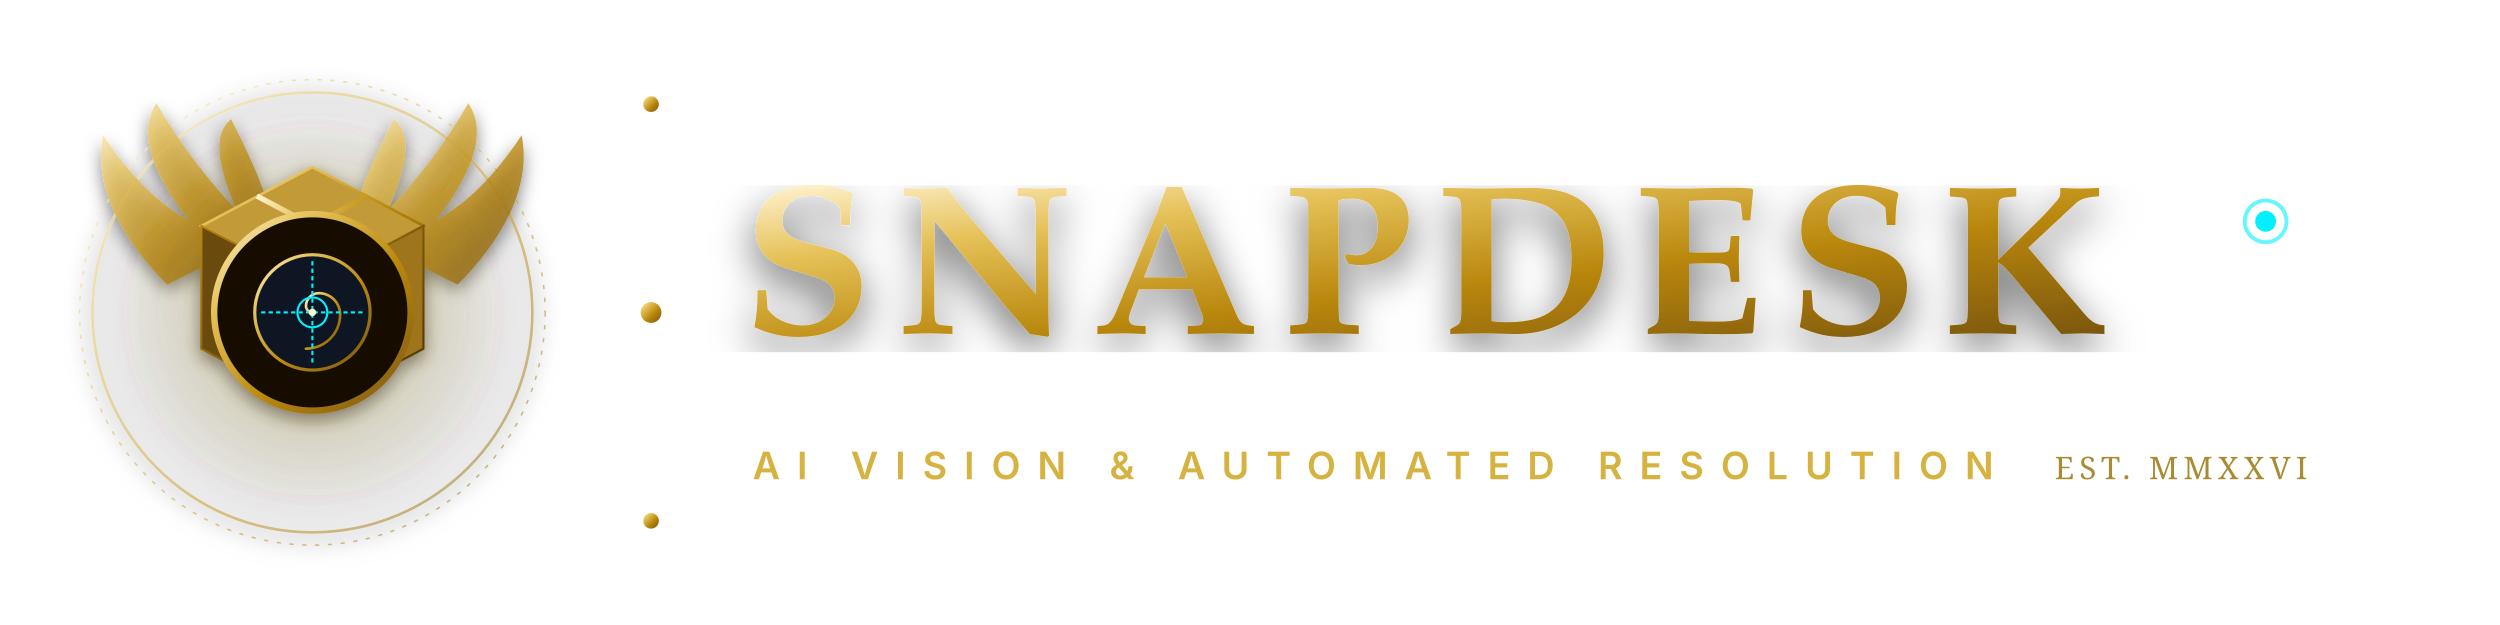
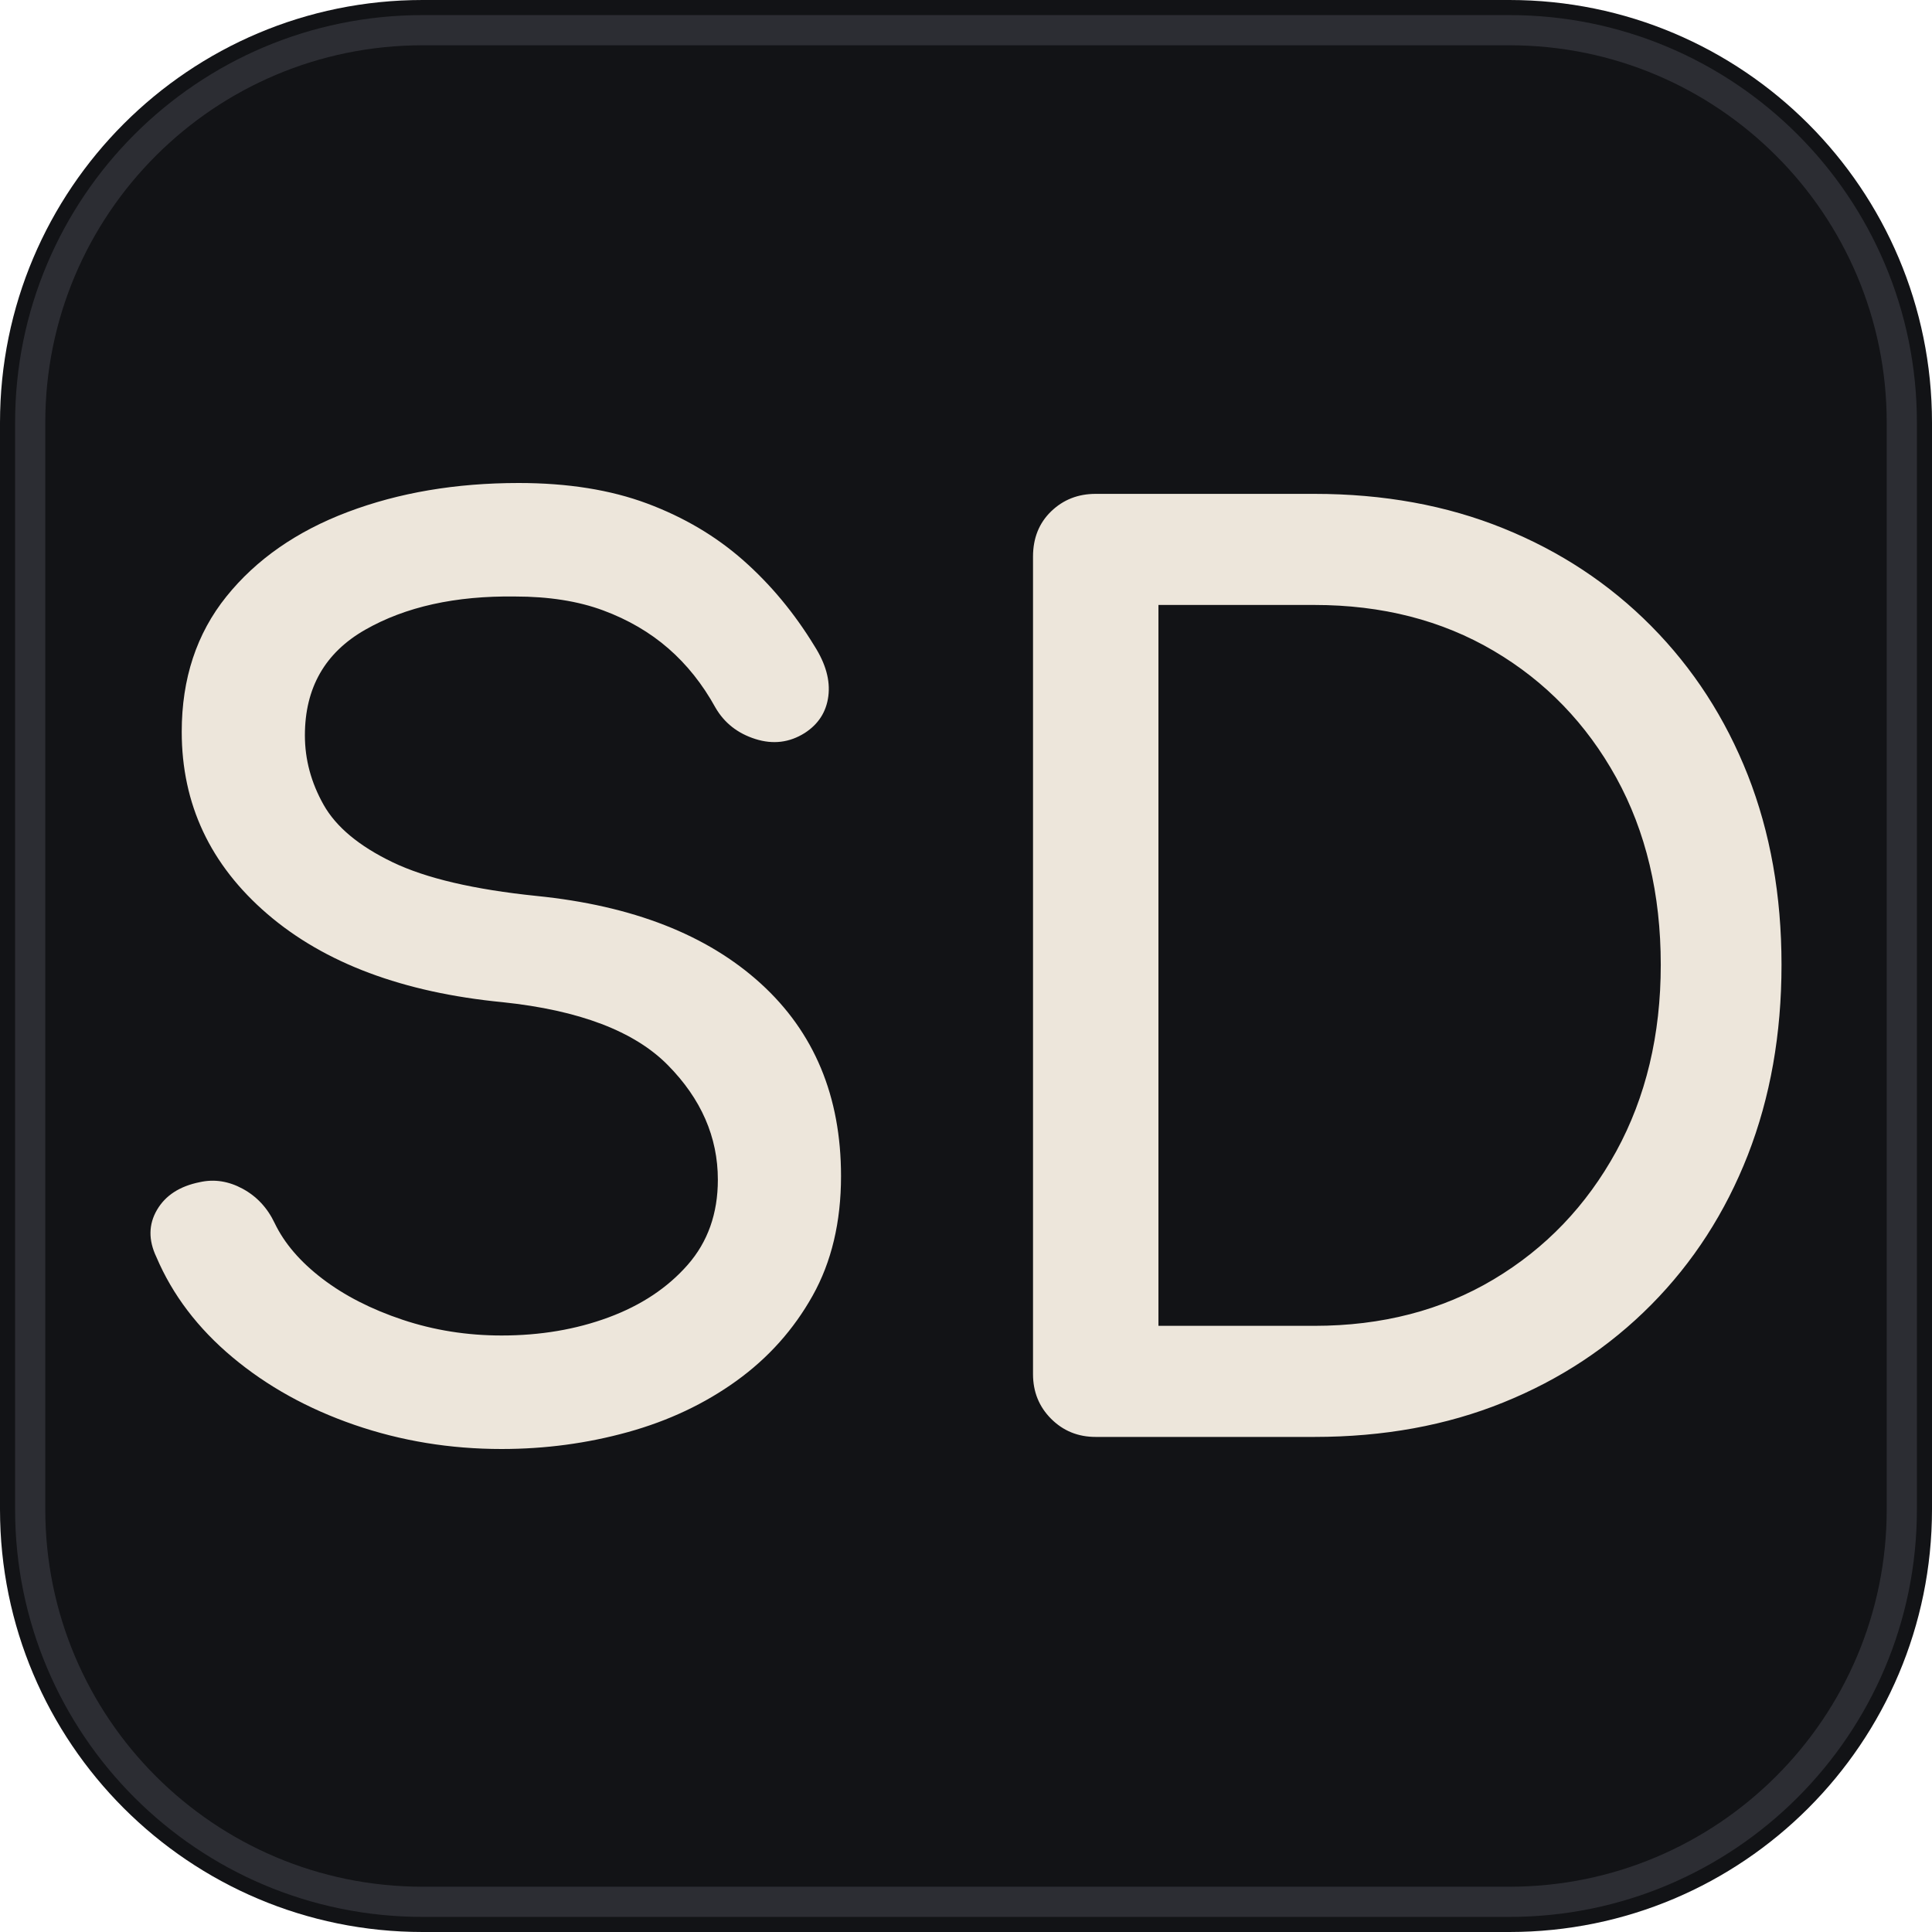
- <svg xmlns="http://www.w3.org/2000/svg" viewBox="0 0 960 240" width="100%" height="100%">
-   <defs>
-     <radialGradient id="logoSymGlow" cx="50%" cy="50%" r="50%">
-       <stop offset="0%" stop-color="#D4AF37" stop-opacity="0.3" />
-       <stop offset="100%" stop-color="#000000" stop-opacity="0" />
-     </radialGradient>
-     <linearGradient id="logoGold" x1="0%" y1="0%" x2="100%" y2="100%">
-       <stop offset="0%" stop-color="#FFF3D1" />
-       <stop offset="25%" stop-color="#E5C158" />
-       <stop offset="60%" stop-color="#B8860B" />
-       <stop offset="100%" stop-color="#7A560E" />
-     </linearGradient>
-     <linearGradient id="logoGoldDark" x1="0%" y1="0%" x2="100%" y2="100%">
-       <stop offset="0%" stop-color="#B8860B" />
-       <stop offset="100%" stop-color="#422D04" />
-     </linearGradient>
-     <linearGradient id="logoLaser" x1="0%" y1="0%" x2="100%" y2="0%">
-       <stop offset="0%" stop-color="#38BDF8" stop-opacity="0.2" />
-       <stop offset="50%" stop-color="#00F0FF" stop-opacity="0.9" />
-       <stop offset="100%" stop-color="#38BDF8" stop-opacity="0.2" />
-     </linearGradient>
-     <filter id="logoShadow" x="-10%" y="-10%" width="120%" height="120%">
-       <feDropShadow dx="0" dy="6" stdDeviation="8" flood-color="#000000" flood-opacity="0.6" />
-     </filter>
-   </defs>
-   <g transform="translate(15, 15) scale(0.41)" filter="url(#logoShadow)">
-     <circle cx="256" cy="256" r="230" fill="url(#logoSymGlow)" />
-     <g stroke="url(#logoGold)" stroke-opacity="0.45" fill="none" stroke-width="1.5">
-       <circle cx="256" cy="256" r="218" stroke-dasharray="4, 8" />
-       <circle cx="256" cy="256" r="206" stroke-width="2.5" />
-       <line x1="256" y1="26" x2="256" y2="52" stroke-width="3" />
-       <line x1="256" y1="460" x2="256" y2="486" stroke-width="3" />
-       <line x1="26" y1="256" x2="52" y2="256" stroke-width="3" />
-       <line x1="460" y1="256" x2="486" y2="256" stroke-width="3" />
-     </g>
-     <g fill="url(#logoGold)" opacity="0.9">
-       <path d="M 120 230 C 80 190, 50 140, 60 90 C 80 120, 105 150, 140 170 C 110 130, 90 90, 110 60 C 130 95, 160 135, 185 160 C 170 125, 160 90, 180 75 C 195 105, 215 145, 220 180 Z" opacity="0.85" />
-       <path d="M 392 230 C 432 190, 462 140, 452 90 C 432 120, 407 150, 372 170 C 402 130, 422 90, 402 60 C 382 95, 352 135, 327 160 C 342 125, 352 90, 332 75 C 317 105, 297 145, 292 180 Z" opacity="0.85" />
-     </g>
-     <g>
-       <path d="M 256 120 L 360 175 L 256 230 L 152 175 Z" fill="#C29B38" stroke="url(#logoGold)" stroke-width="2.5" />
-       <path d="M 152 175 L 256 230 L 256 345 L 152 290 Z" fill="#6B4B0C" stroke="url(#logoGoldDark)" stroke-width="2" />
-       <path d="M 256 230 L 360 175 L 360 290 L 256 345 Z" fill="#9E751D" stroke="url(#logoGoldDark)" stroke-width="2" />
-       <path d="M 204 147 L 308 202 L 308 318 L 256 345" fill="none" stroke="url(#logoGold)" stroke-width="5" />
-       <path d="M 308 147 L 204 202 L 204 318 L 256 345" fill="none" stroke="url(#logoGold)" stroke-width="5" />
-     </g>
-     <g>
-       <circle cx="256" cy="256" r="92" fill="#120E06" stroke="url(#logoGold)" stroke-width="6" />
-       <circle cx="256" cy="256" r="54" fill="#0B1524" stroke="url(#logoGold)" stroke-width="3" />
-       <path d="M 256 256 A 6 6 0 0 1 250 250 A 12 12 0 0 1 262 238 A 20 20 0 0 1 282 258 A 32 32 0 0 1 250 290" fill="none" stroke="url(#logoGold)" stroke-width="2.5" stroke-linecap="round" />
-       <line x1="256" y1="208" x2="256" y2="304" stroke="#00F0FF" stroke-width="2" stroke-dasharray="4, 3" />
-       <line x1="208" y1="256" x2="304" y2="256" stroke="#00F0FF" stroke-width="2" stroke-dasharray="4, 3" />
-       <circle cx="256" cy="256" r="14" fill="none" stroke="#00F0FF" stroke-width="2" />
-       <circle cx="256" cy="256" r="3.5" fill="#FFF3D1" />
-     </g>
-     <line x1="120" y1="256" x2="392" y2="256" stroke="url(#logoLaser)" stroke-width="3" />
-   </g>
-   <g transform="translate(250, 0)">
-     <line x1="0" y1="40" x2="0" y2="200" stroke="url(#logoGold)" stroke-opacity="0.3" stroke-width="1.5" />
-     <circle cx="0" cy="40" r="3" fill="url(#logoGold)" />
-     <circle cx="0" cy="120" r="4" fill="url(#logoGold)" />
-     <circle cx="0" cy="200" r="3" fill="url(#logoGold)" />
-   </g>
-   <g transform="translate(285, 0)">
-     <text x="0" y="128" font-family="'Cinzel', 'Trajan Pro', 'Palatino Linotype', 'Georgia', serif" font-size="82" font-weight="700" letter-spacing="9" fill="url(#logoGold)" filter="url(#logoShadow)">SNAPDESK</text>
-     <circle cx="585" cy="85" r="4" fill="#00F0FF" />
-     <circle cx="585" cy="85" r="8" fill="none" stroke="#00F0FF" stroke-width="1.5" opacity="0.6" />
-     <g transform="translate(4, 168)">
-       <line x1="0" y1="-8" x2="570" y2="-8" stroke="url(#logoGold)" stroke-opacity="0.35" stroke-width="1" />
-       <text x="0" y="16" font-family="'Inter', 'Trajan Pro', sans-serif" font-size="14.5" font-weight="600" letter-spacing="6.5" fill="#D4AF37" opacity="0.95">AI VISION &amp; AUTOMATED RESOLUTION</text>
-       <text x="500" y="16" font-family="'Cinzel', serif" font-size="12" letter-spacing="2" fill="#A88B32">EST. MMXXVI</text>
-     </g>
-   </g>
+ <svg xmlns="http://www.w3.org/2000/svg" viewBox="0 0 128 128" width="100%" height="100%">
+   <rect width="128" height="128" rx="28" fill="#121316" />
+   <rect width="124" height="124" x="2" y="2" rx="26" fill="none" stroke="#2c2d33" stroke-width="2" />
+   <path fill="#ede6db" d="M33.23 96L33.23 96Q28.12 96 23.48 94.40Q18.84 92.80 15.40 89.92Q11.96 87.04 10.36 83.28L10.36 83.28Q9.56 81.60 10.40 80.16Q11.24 78.72 13.24 78.32L13.24 78.32Q14.68 78 16.08 78.76Q17.48 79.52 18.20 81.04L18.20 81.04Q19.16 83.04 21.36 84.72Q23.56 86.40 26.68 87.44Q29.80 88.48 33.23 88.48L33.23 88.48Q37.08 88.48 40.32 87.28Q43.56 86.08 45.56 83.80Q47.56 81.52 47.56 78.16L47.56 78.16Q47.56 73.92 44.24 70.56Q40.92 67.20 33.32 66.40L33.32 66.40Q23.40 65.44 17.72 60.56Q12.04 55.68 12.04 48.48L12.04 48.48Q12.04 43.20 15.00 39.52Q17.96 35.84 23.04 33.92Q28.12 32 34.36 32L34.36 32Q39.24 32 42.88 33.36Q46.52 34.72 49.24 37.12Q51.96 39.52 53.96 42.80L53.96 42.80Q55.08 44.56 54.88 46.12Q54.68 47.68 53.32 48.56L53.32 48.56Q51.80 49.52 50.04 48.96Q48.28 48.40 47.40 46.88L47.40 46.88Q46.12 44.56 44.28 42.96Q42.44 41.36 39.96 40.44Q37.48 39.52 34.12 39.52L34.12 39.52Q28.20 39.44 24.20 41.72Q20.20 44 20.20 48.72L20.20 48.72Q20.20 51.12 21.44 53.32Q22.68 55.52 26.00 57.12Q29.32 58.72 35.56 59.36L35.56 59.36Q45.08 60.32 50.40 65.16Q55.72 70 55.72 77.92L55.72 77.92Q55.72 82.48 53.84 85.84Q51.96 89.20 48.80 91.48Q45.64 93.76 41.60 94.88Q37.56 96 33.23 96ZM87.08 95.20L72.59 95.20Q70.84 95.20 69.64 94Q68.44 92.80 68.44 91.04L68.44 91.04L68.44 36.88Q68.44 35.04 69.64 33.88Q70.84 32.72 72.59 32.72L72.59 32.72L87.08 32.72Q93.96 32.72 99.59 35Q105.24 37.28 109.40 41.48Q113.56 45.68 115.80 51.36Q118.03 57.04 118.03 63.92L118.03 63.92Q118.03 70.80 115.80 76.52Q113.56 82.24 109.40 86.44Q105.24 90.64 99.59 92.92Q93.96 95.20 87.08 95.20L87.08 95.20ZM76.75 40.08L76.75 87.84L87.08 87.84Q93.80 87.84 98.96 84.76Q104.12 81.68 107.08 76.28Q110.03 70.88 110.03 63.92L110.03 63.92Q110.03 56.88 107.08 51.52Q104.12 46.16 98.96 43.12Q93.80 40.08 87.08 40.08L87.08 40.08L76.75 40.08Z" />
</svg>
